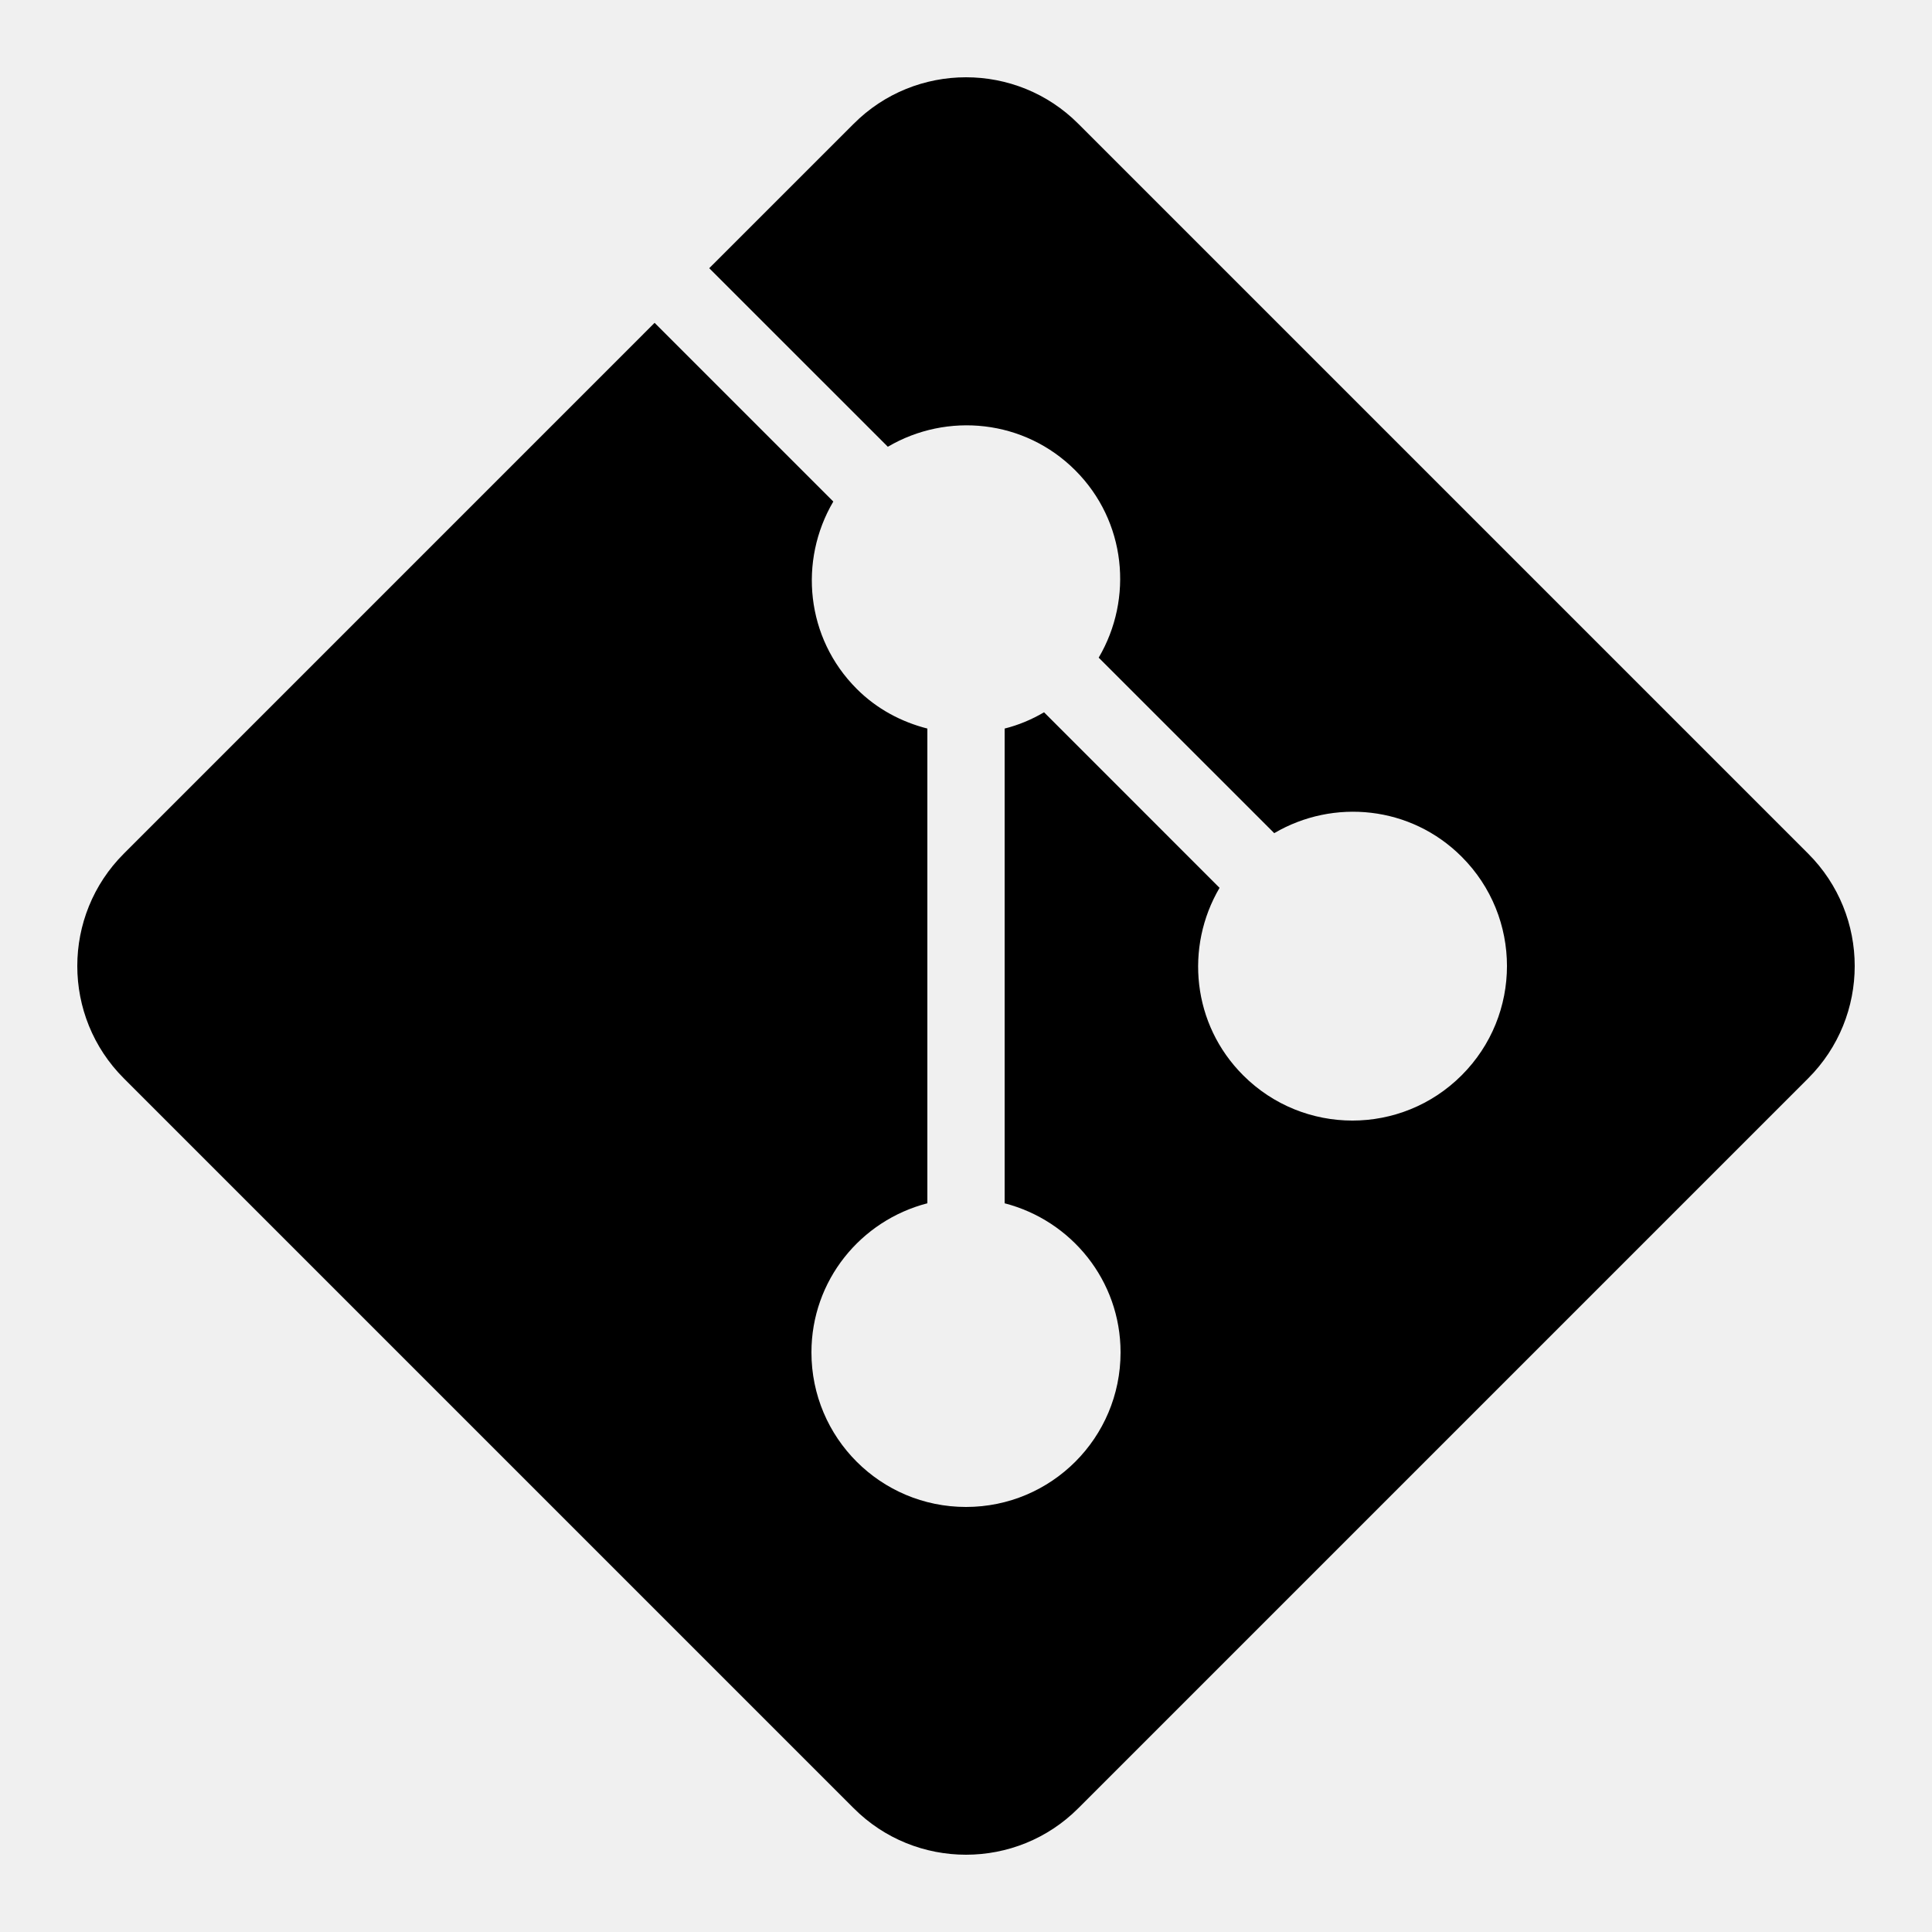
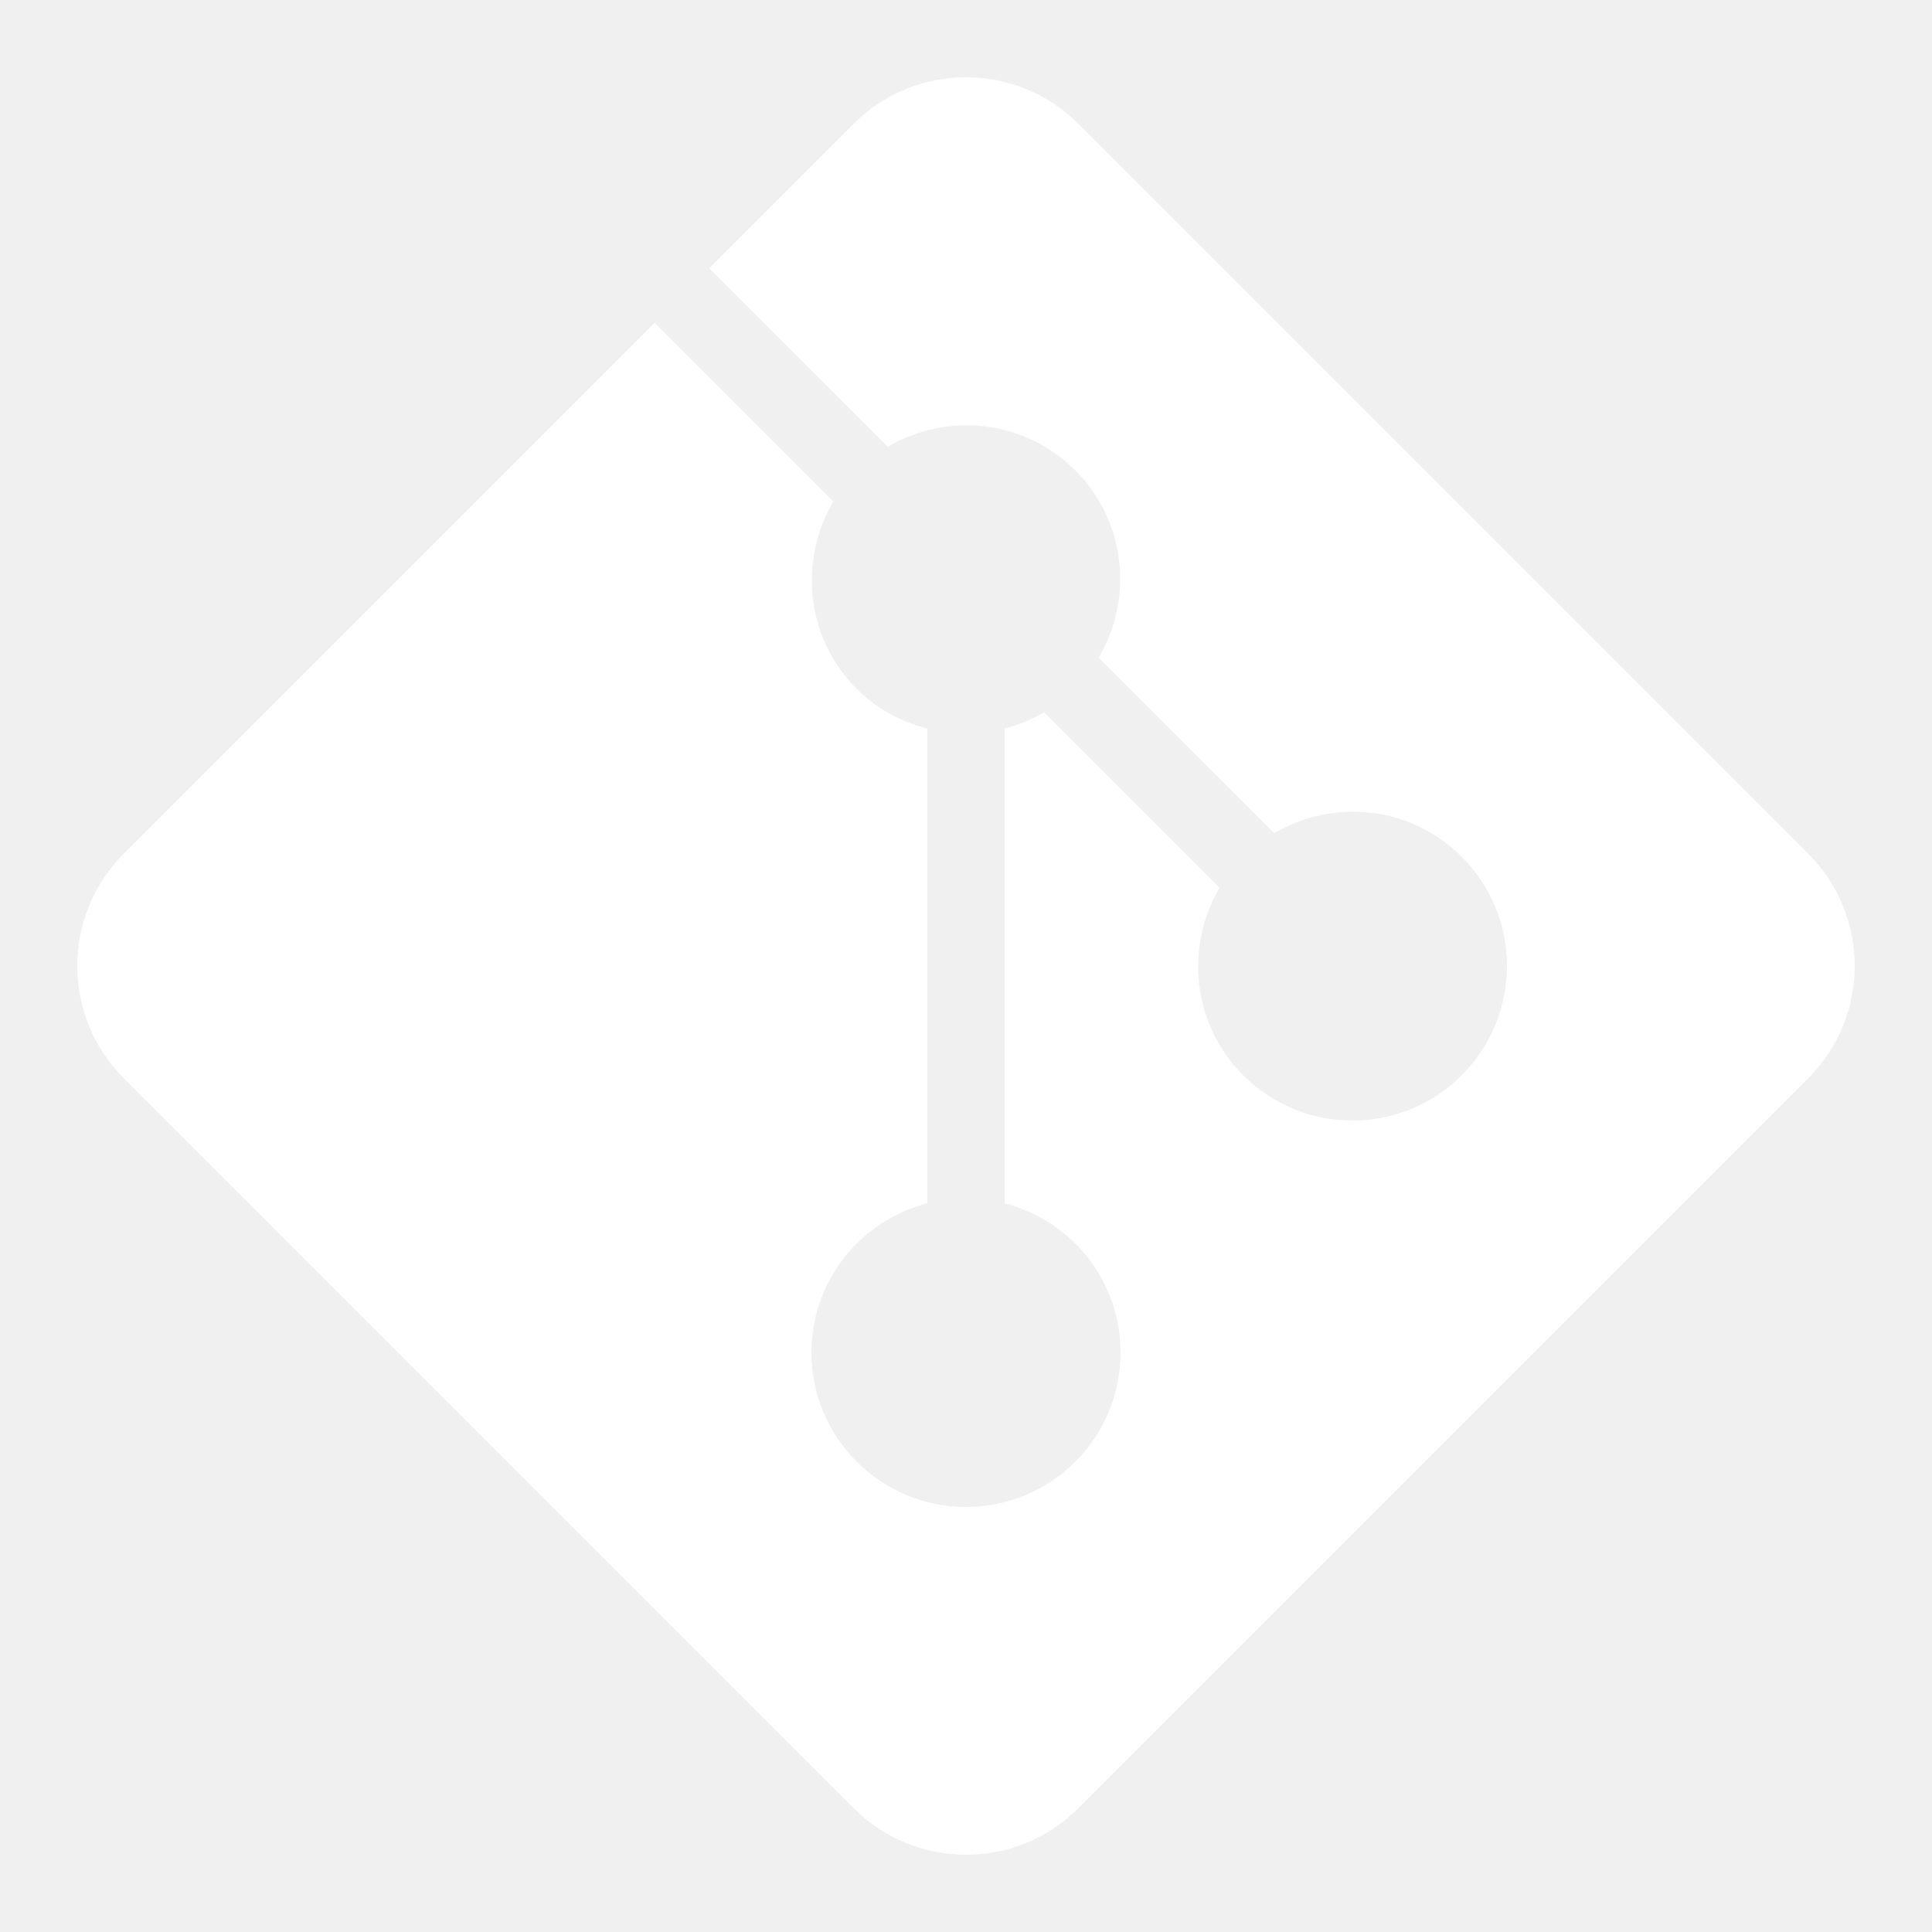
- <svg xmlns="http://www.w3.org/2000/svg" fill="#000000" viewBox="0 0 50 50" width="30px" height="30px">
+ <svg xmlns="http://www.w3.org/2000/svg" fill="#fff" viewBox="0 0 50 50" width="30px" height="30px">
  <path d="M 46.793 22.09 L 27.91 3.207 C 27.109 2.402 26.055 2 25 2 C 23.945 2 22.891 2.402 22.09 3.207 L 18.355 6.941 L 22.977 11.562 C 24.512 10.66 26.512 10.855 27.828 12.172 C 29.145 13.488 29.336 15.488 28.434 17.02 L 32.977 21.562 C 34.512 20.66 36.512 20.855 37.828 22.172 C 39.391 23.734 39.391 26.266 37.828 27.828 C 36.266 29.391 33.734 29.391 32.172 27.828 C 30.855 26.512 30.66 24.512 31.562 22.977 L 27.02 18.434 C 26.695 18.625 26.355 18.766 26 18.855 L 26 31.141 C 27.723 31.586 29 33.137 29 35 C 29 37.211 27.211 39 25 39 C 22.789 39 21 37.211 21 35 C 21 33.137 22.277 31.586 24 31.141 L 24 18.855 C 23.332 18.684 22.695 18.352 22.172 17.828 C 20.855 16.512 20.664 14.512 21.566 12.98 L 16.941 8.355 L 3.207 22.09 C 1.598 23.695 1.598 26.305 3.207 27.91 L 22.09 46.793 C 22.891 47.598 23.945 48 25 48 C 26.055 48 27.109 47.598 27.91 46.793 L 46.793 27.91 C 48.402 26.305 48.402 23.695 46.793 22.09 Z" />
</svg>
